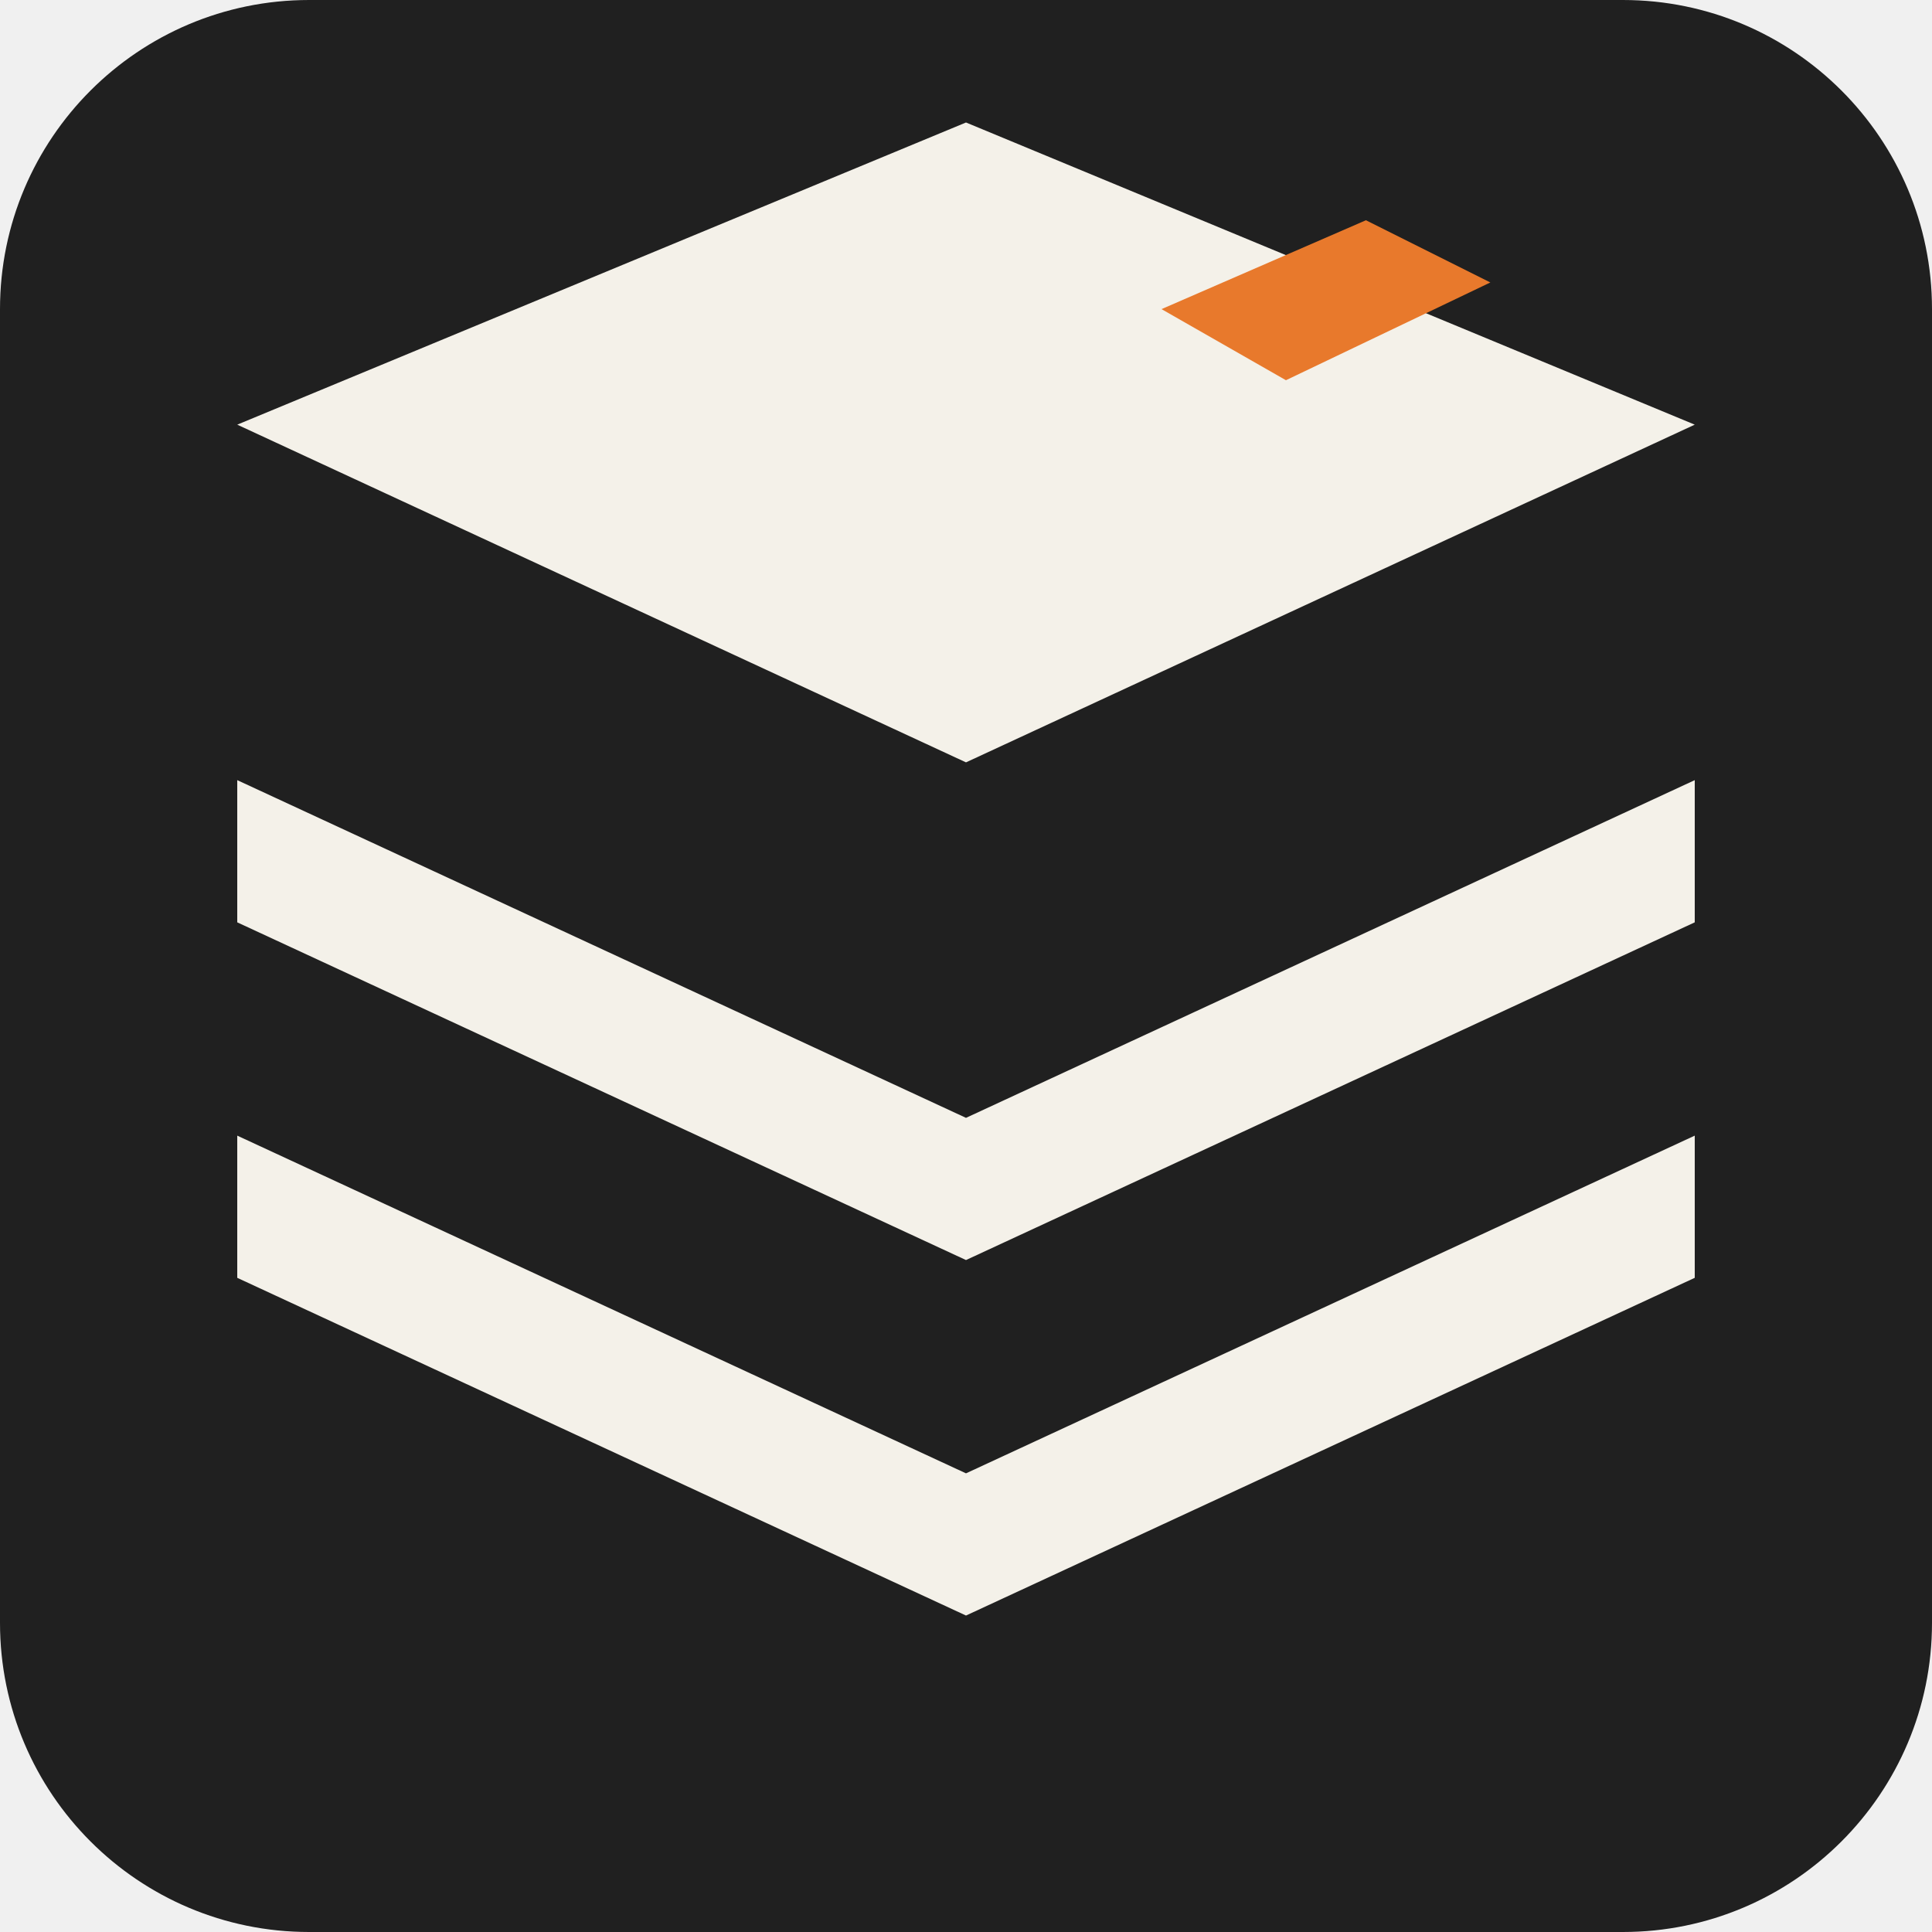
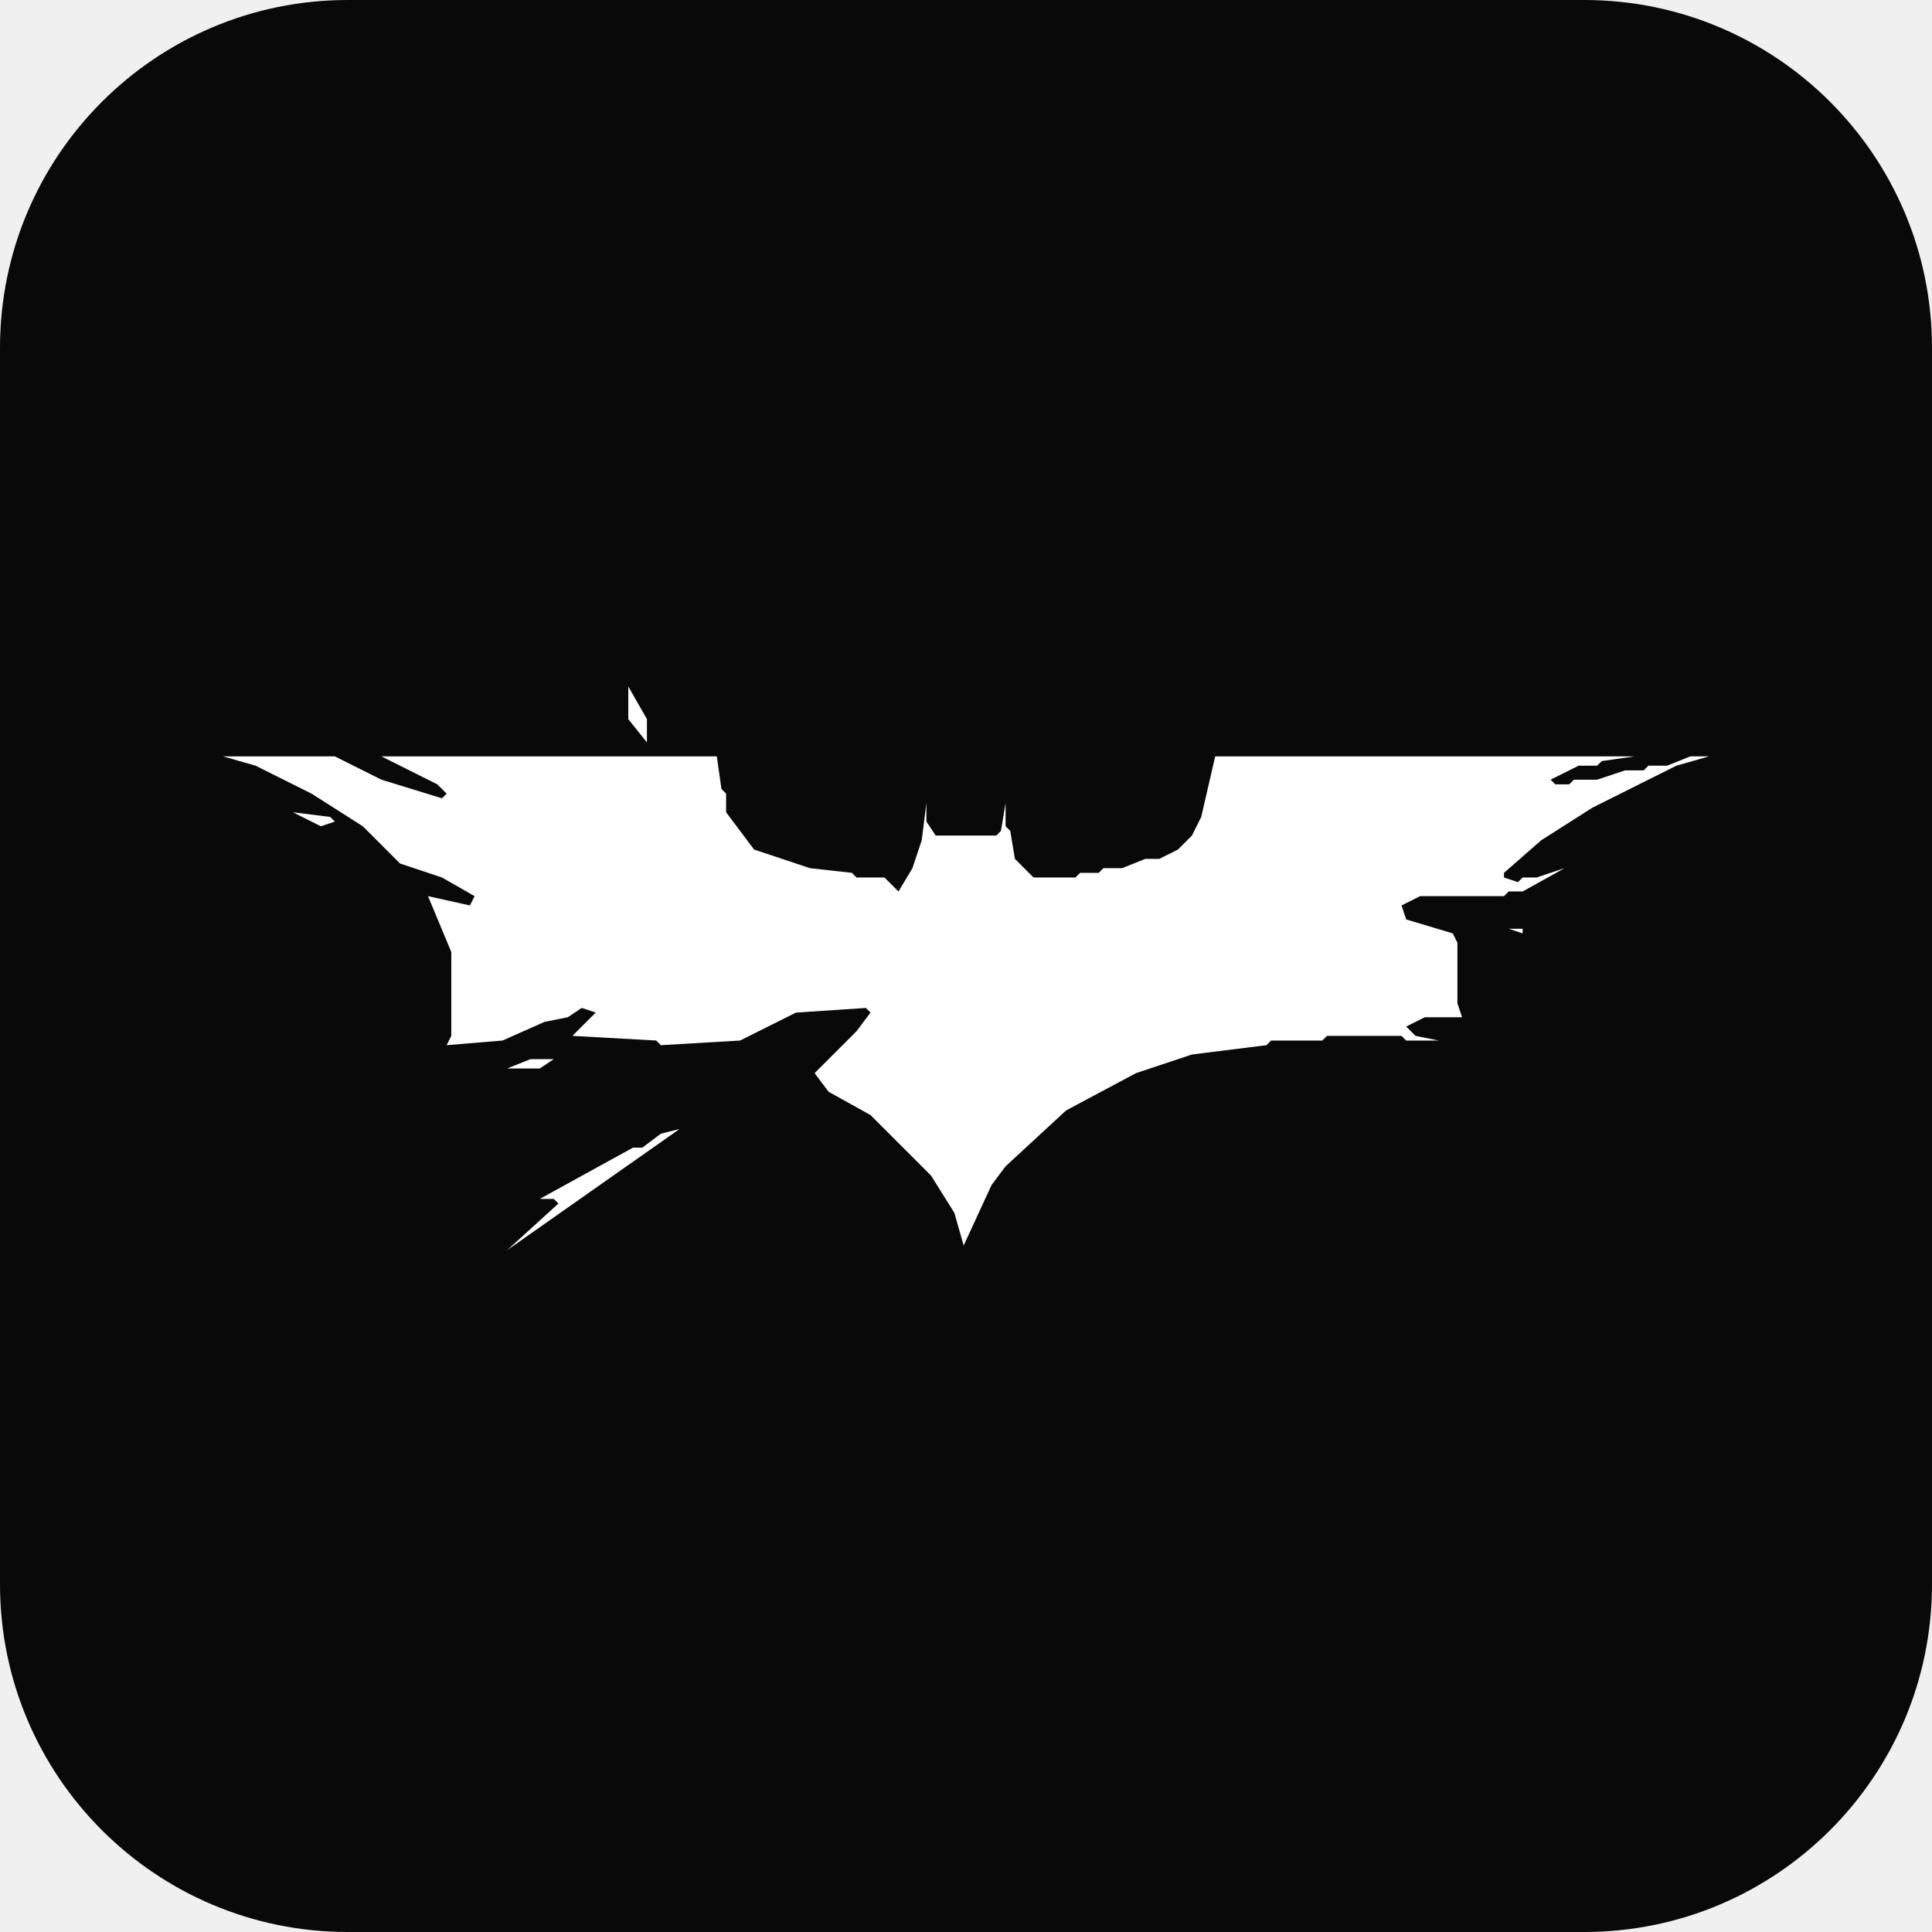
- <svg xmlns="http://www.w3.org/2000/svg" viewBox="0 0 512 512" role="img" aria-labelledby="title desc">
-   <rect width="512" height="512" rx="81.92" fill="#202020" />
-   <g transform="translate(20.48 23.04) scale(2.3552)">
-     <g fill="#F4F1E9">
-       <path d="M18 38 L100 4 L182 38 L100 76 Z" />
-       <path d="M18 78 L100 116 L182 78 L182 94 L100 132 L18 94 Z" />
-       <path d="M18 118 L100 156 L182 118 L182 134 L100 172 L18 134 Z" />
+ <svg xmlns="http://www.w3.org/2000/svg" viewBox="0 0 512 512" role="img" aria-labelledby="title">
+   <rect width="512" height="512" rx="92.16" fill="#090909" />
+   <g transform="translate(30.720 157.247) scale(1.234411)">
+     <g>
+       <path d="M 121 115 L 117 116 L 113 119 L 111 119 L 91 130 L 94 130 L 95 131 L 84 141 Z M 94 100 L 89 100 L 84 102 L 91 102 Z M 299 72 L 302 73 L 302 72 Z M 38 47 L 44 50 L 47 49 L 46 48 Z M 23 35 L 30 37 L 42 43 L 53 50 L 61 58 L 70 61 L 77 65 L 76 67 L 67 65 L 72 77 L 72 95 L 71 97 L 83 96 L 92 92 L 97 91 L 100 89 L 103 90 L 98 95 L 116 96 L 117 97 L 134 96 L 146 90 L 161 89 L 162 90 L 159 94 L 150 103 L 153 107 L 162 112 L 175 125 L 180 133 L 182 140 L 188 127 L 191 123 L 204 111 L 219 103 L 231 99 L 247 97 L 248 96 L 259 96 L 260 95 L 276 95 L 277 96 L 284 96 L 279 95 L 277 93 L 281 91 L 289 91 L 288 88 L 288 75 L 287 73 L 277 70 L 276 67 L 280 65 L 298 65 L 299 64 L 302 64 L 311 59 L 305 61 L 302 61 L 301 62 L 298 61 L 298 60 L 306 53 L 317 46 L 335 37 L 342 35 L 338 35 L 333 37 L 329 37 L 328 38 L 324 38 L 318 40 L 313 40 L 312 41 L 309 41 L 308 40 L 314 37 L 318 37 L 319 36 L 326 35 L 236 35 L 233 48 L 231 52 L 228 55 L 224 57 L 221 57 L 216 59 L 212 59 L 211 60 L 207 60 L 206 61 L 197 61 L 193 57 L 192 51 L 191 50 L 191 45 L 190 51 L 189 52 L 176 52 L 174 49 L 174 45 L 173 53 L 171 59 L 168 64 L 165 61 L 159 61 L 158 60 L 149 59 L 137 55 L 131 47 L 131 43 L 130 42 L 129 35 L 57 35 L 69 41 L 71 43 L 70 44 L 57 40 L 47 35 Z M 110 20 L 110 27 L 114 32 L 114 27 Z" fill="#FFFFFF" fill-rule="evenodd" />
    </g>
-     <path d="M122 25 L145 15 L159 22 L136 33 Z" fill="#E8792C" />
  </g>
</svg>
